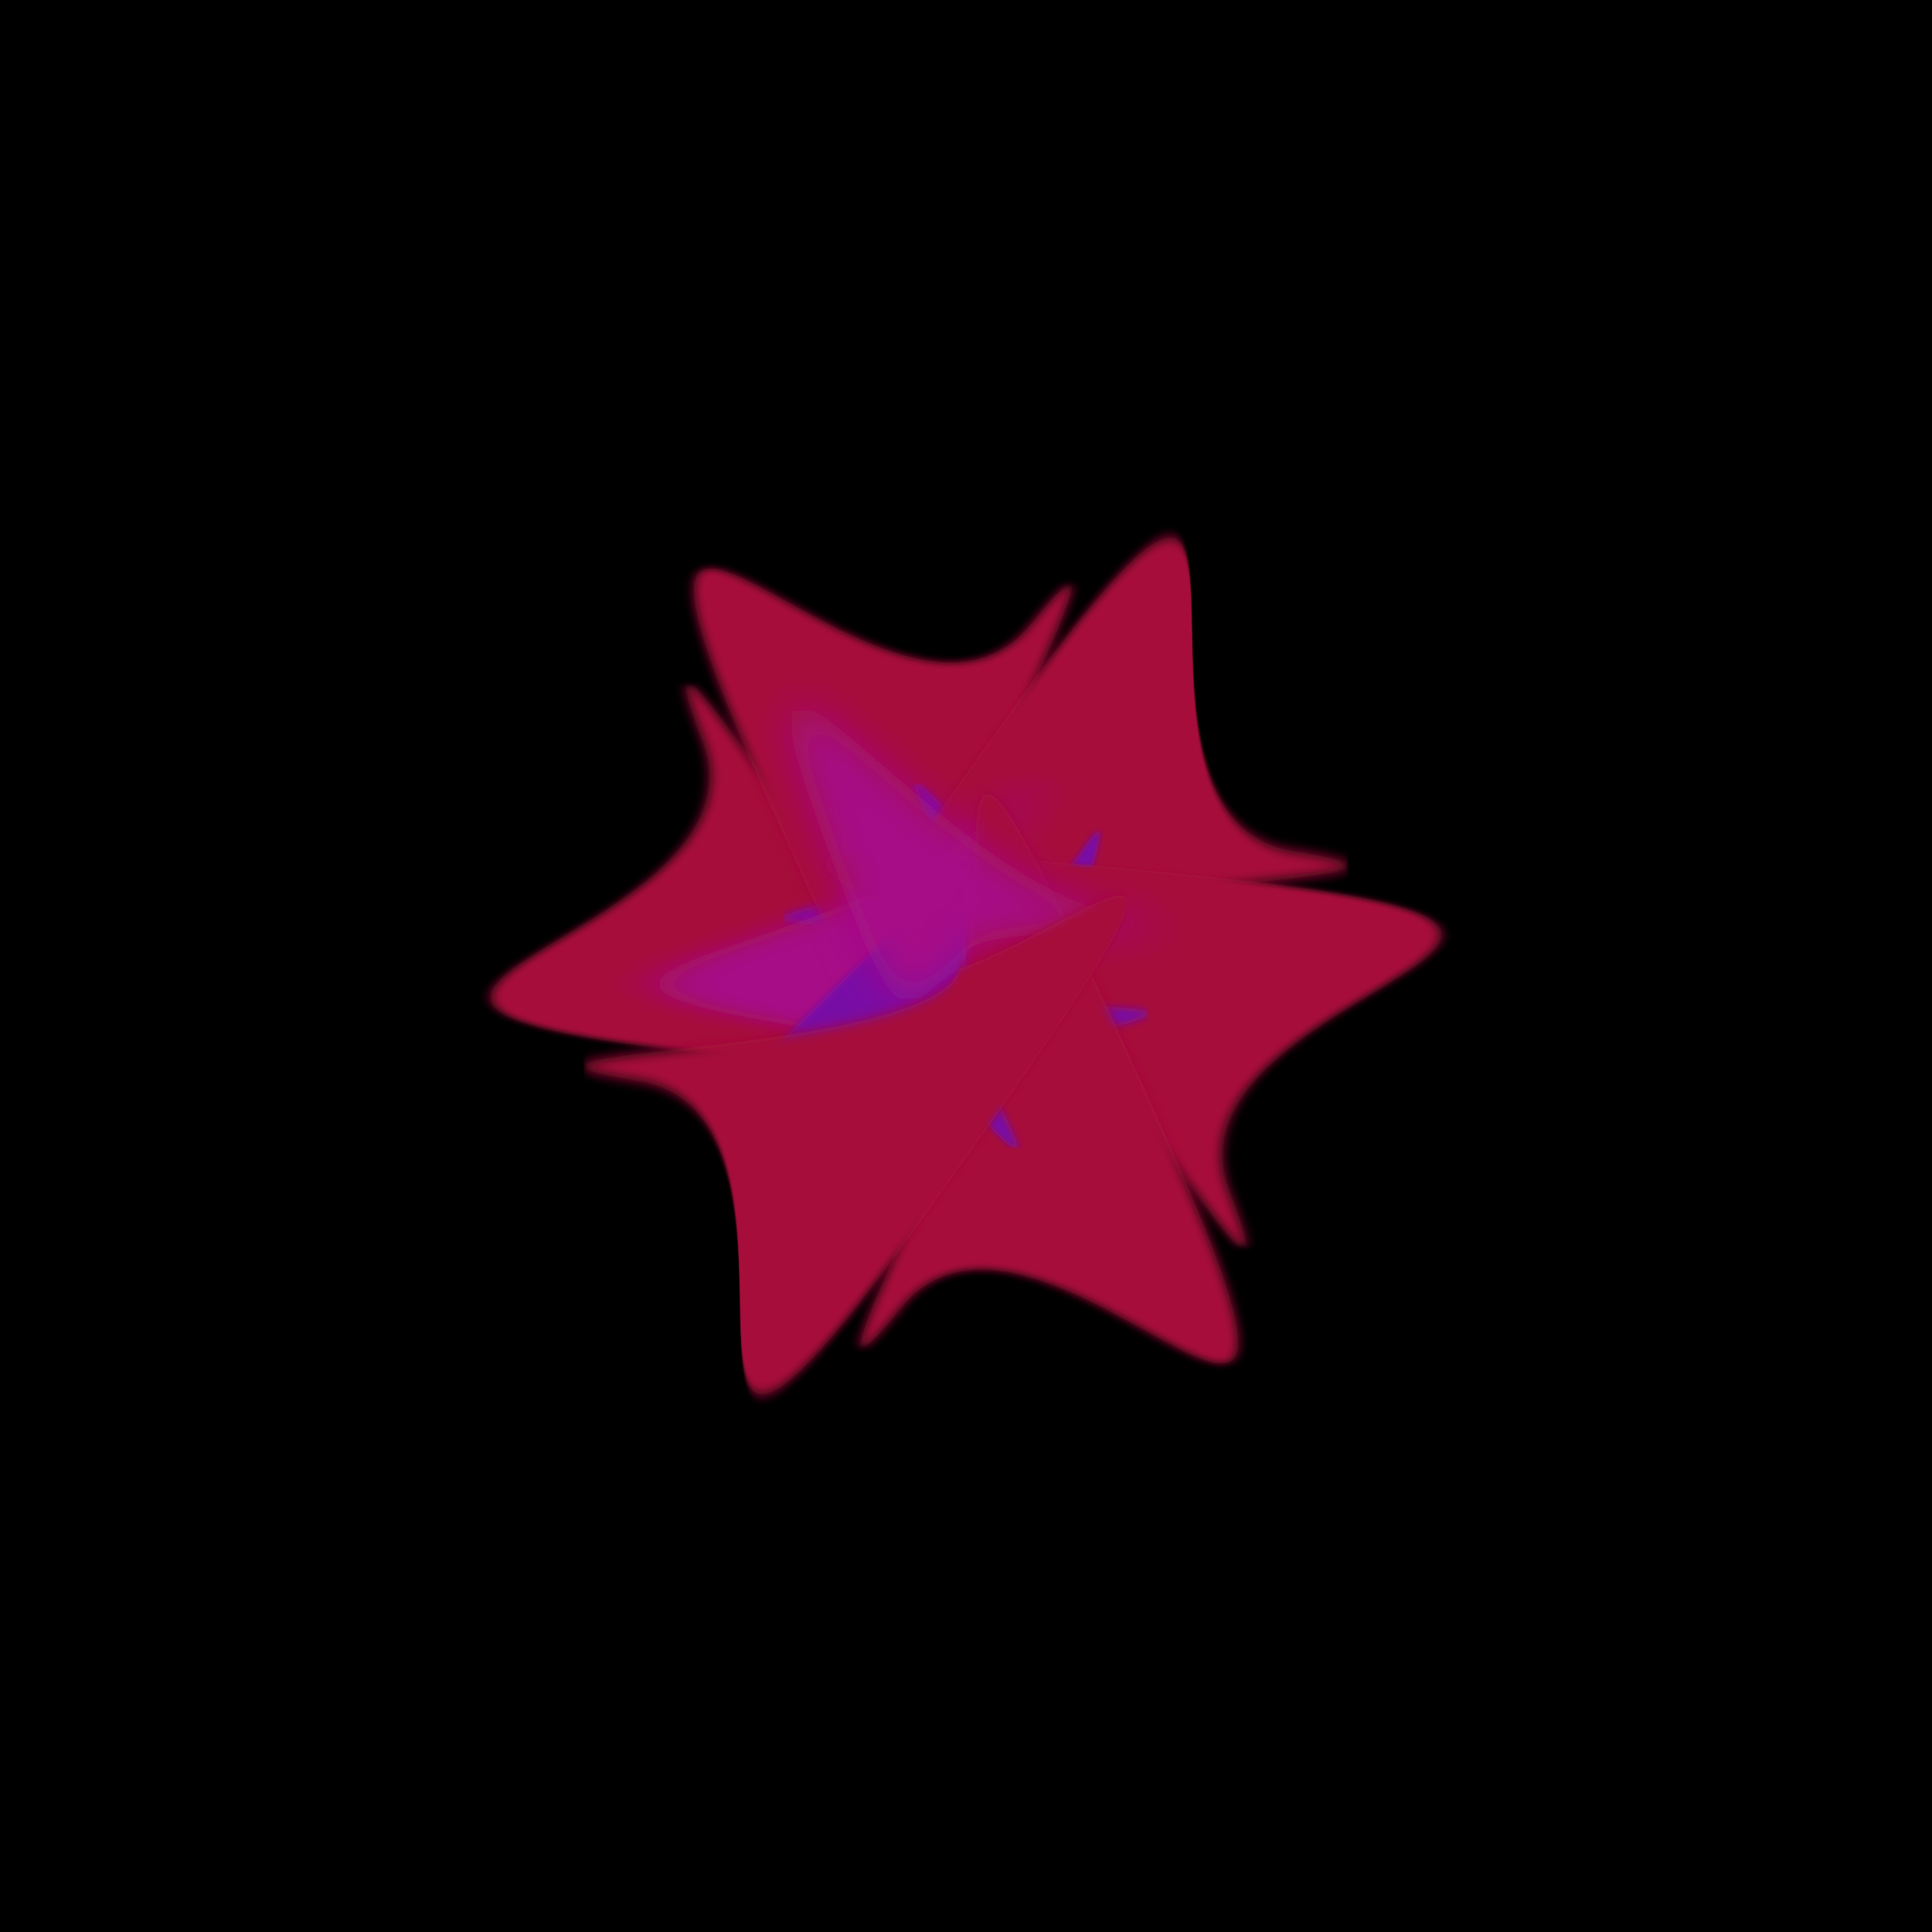
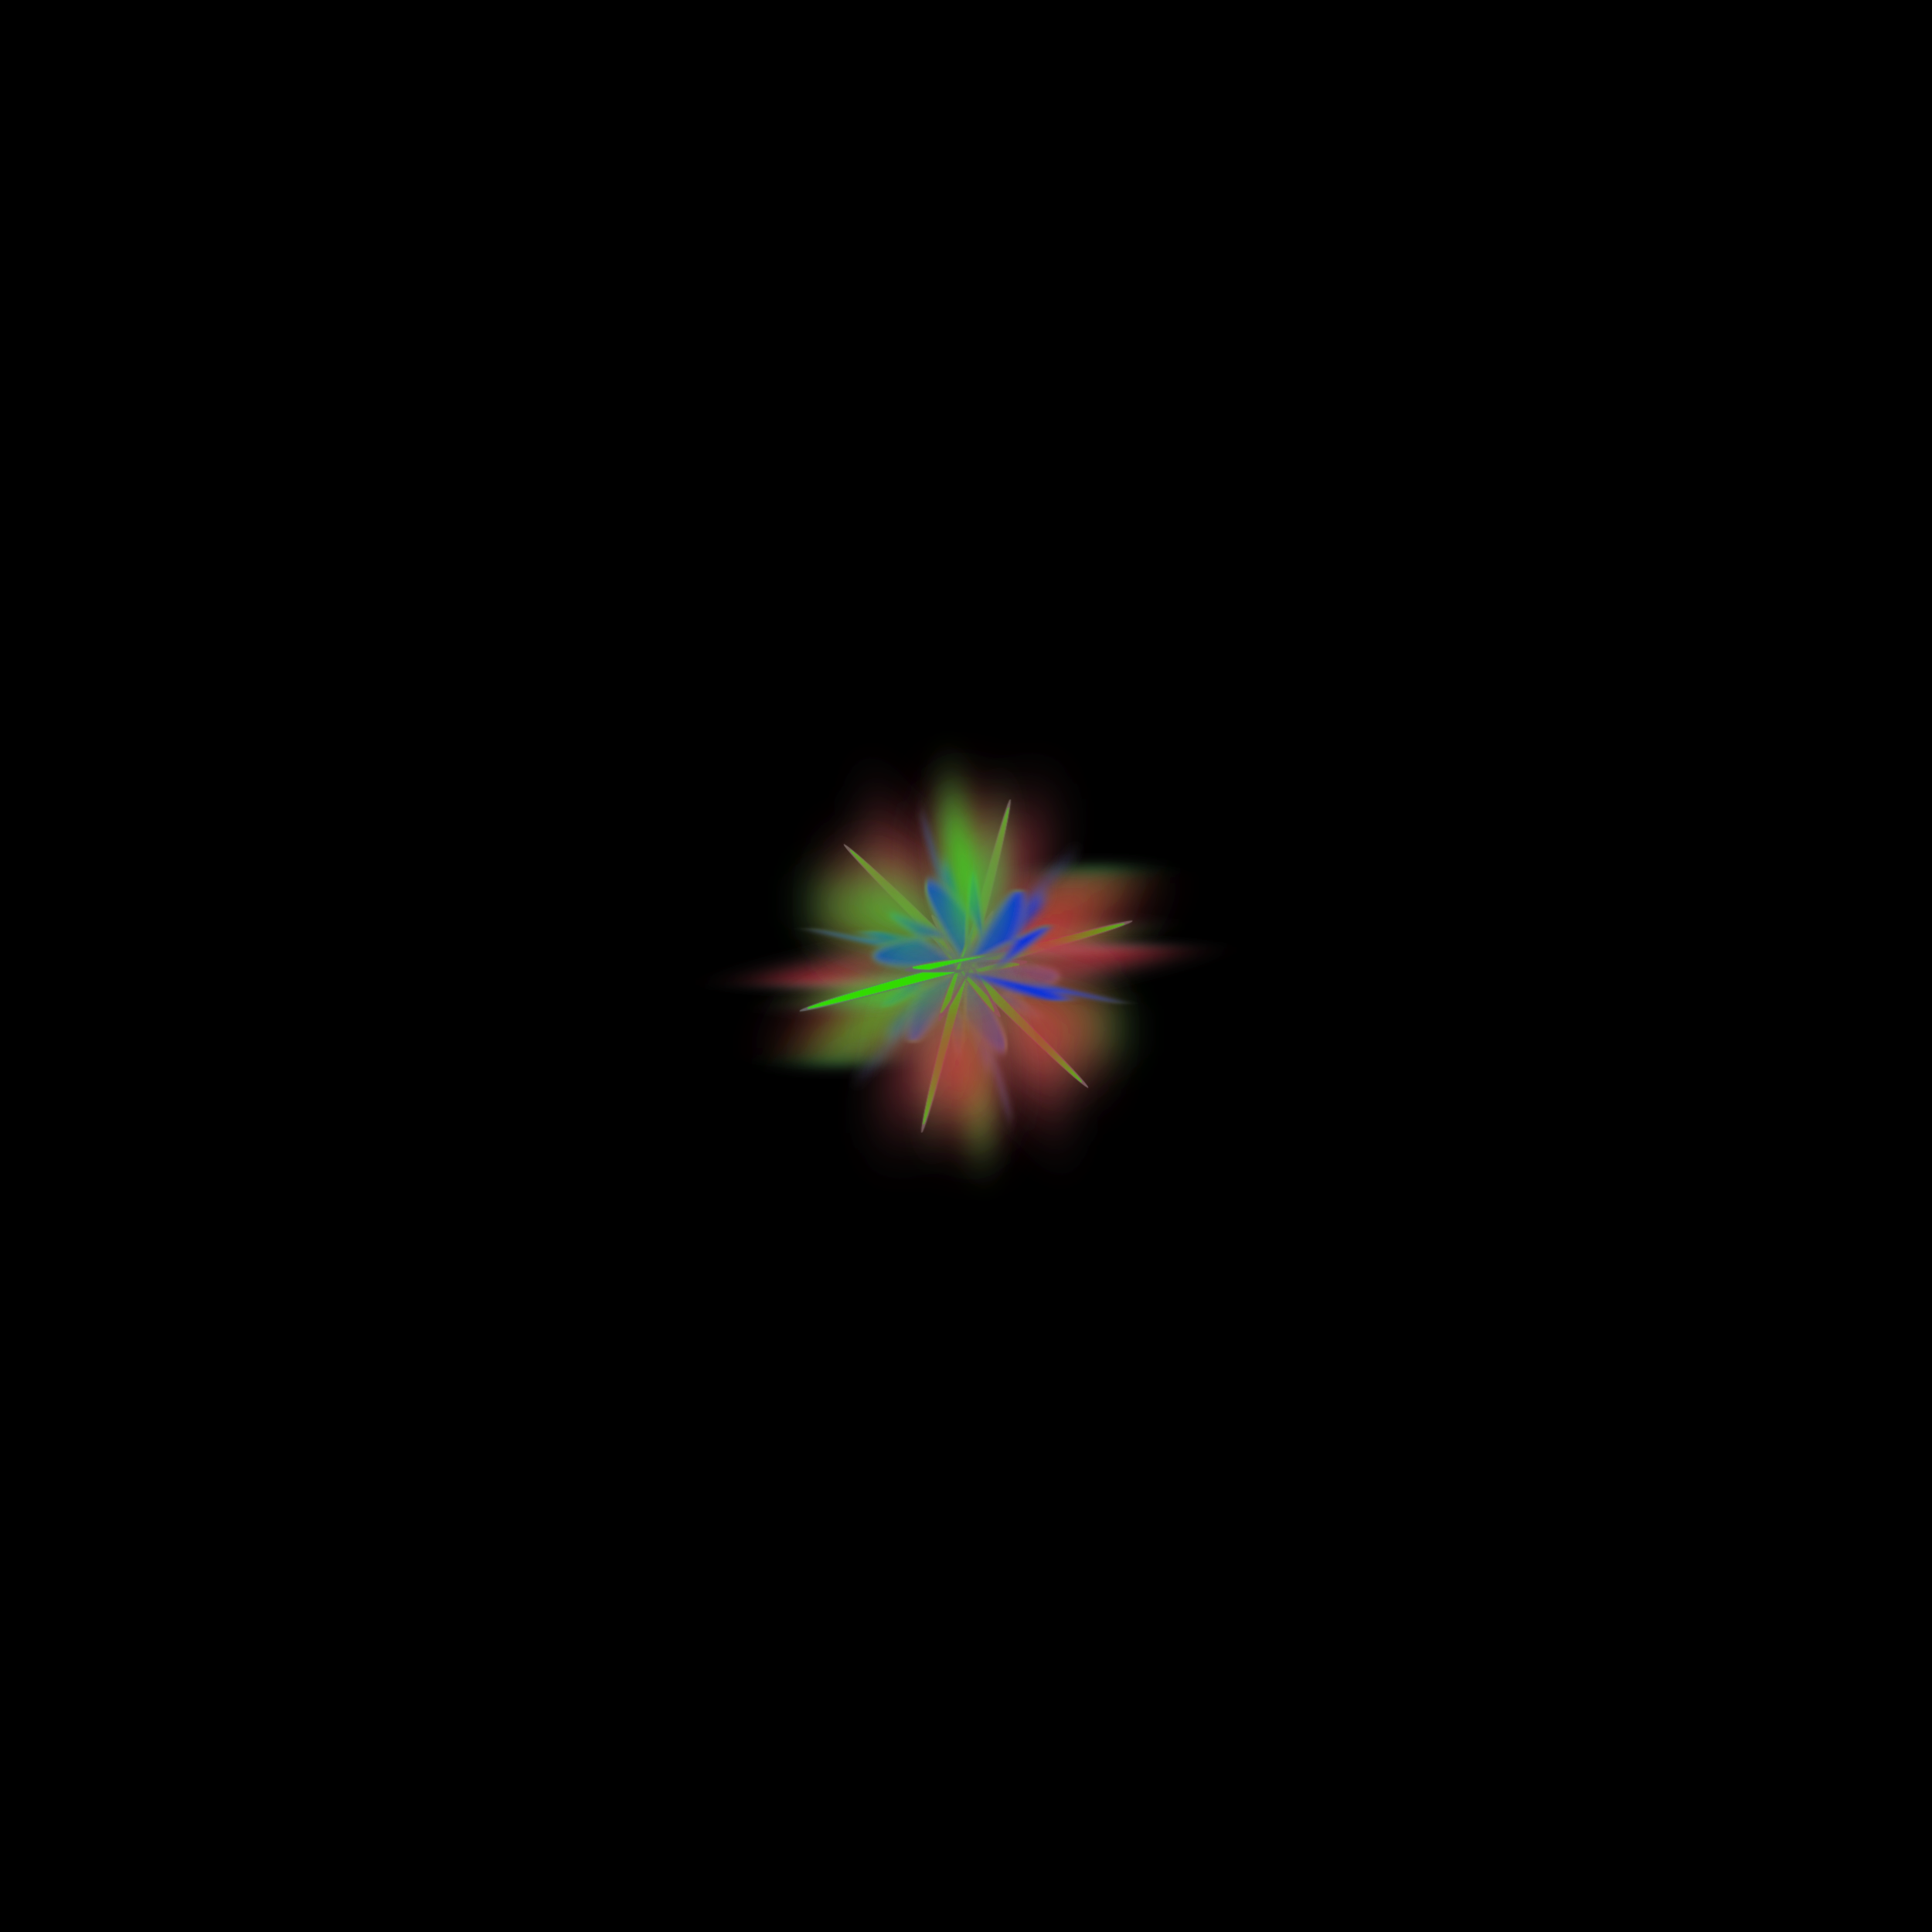
<svg xmlns="http://www.w3.org/2000/svg" xmlns:xlink="http://www.w3.org/1999/xlink" version="1.1" width="640" height="640" viewbox="0 0 640 640" style="background-color:hsl(0, 100%, 0%)">
  <defs>
-     <filter id="blendSoft">
+     <filter id="blendSoft" x="-50%" y="-50%" width="200%" height="200%">
      <feGaussianBlur in="SourceGraphic" stdDeviation="5" />
    </filter>
    <filter id="blendHard">
      <feGaussianBlur in="SourceGraphic" stdDeviation="1" />
    </filter>
-     <path id="parentPolygon" d="M 0 0 C 20 -15, 56 -11, -39 -37 S -30 -9, -42 33 S -16 -11, 0 0" />
+     <path id="parentPolygon" d="M 0 0 C 56 -4, 22 15, 3 8 S 64 38, 0 0" stroke="hsl(0,0%,40%)" />
    <g id="polygonGroups">
-       <use xlink:href="#parentPolygon" fill="hsl(282,86%,35%)" filter="url(#blendHard)">
+       <use xlink:href="#parentPolygon" fill="hsl(226,100%,43%)" filter="url(#blendHard)">
        <animate attributeName="opacity" values="1;0.3;1" dur="2s" repeatCount="indefinite" />
-         <animateTransform attributeName="transform" attributeType="XML" type="translateX" values="0;152;0;" dur="17s" repeatCount="indefinite" additive="sum" />
+         <animateTransform attributeName="transform" attributeType="XML" type="translateX" values="0;172;0;" dur="14s" repeatCount="indefinite" additive="sum" />
      </use>
-       <use xlink:href="#parentPolygon" transform="matrix(-0.72 0.36 0.26 1.48 0.68 0.29)" fill="hsl(312,86%,35%)" filter="url(#blendSoft)">
+       <use xlink:href="#parentPolygon" transform="matrix(-1.21 1.09 -1.58 -1.36 -1.49 1.93)" fill="hsl(346,100%,43%)" filter="url(#blendSoft)">
        <animate attributeName="opacity" values="1;0.3;1" dur="4s" repeatCount="indefinite" />
-         <animateTransform attributeName="transform" attributeType="XML" type="translateX" values="0;193;0;" dur="5s" repeatCount="indefinite" additive="sum" />
+         <animateTransform attributeName="transform" attributeType="XML" type="translateX" values="0;168;0;" dur="5s" repeatCount="indefinite" additive="sum" />
      </use>
-       <use xlink:href="#parentPolygon" transform="matrix(1.99 0.60 -0.06 -1.47 -1.72 -1.32)" fill="hsl(342,86%,35%)" filter="url(#blendHard)">
+       <use xlink:href="#parentPolygon" transform="matrix(-1.36 -1.39 1.54 1.12 -1.70 0.14)" fill="hsl(106,100%,43%)" filter="url(#blendHard)">
        <animate attributeName="opacity" values="1;0.3;1" dur="6s" repeatCount="indefinite" />
-         <animateTransform attributeName="transform" attributeType="XML" type="translateX" values="0;151;0;" dur="20s" repeatCount="indefinite" additive="sum" />
+         <animateTransform attributeName="transform" attributeType="XML" type="translateX" values="0;172;0;" dur="18s" repeatCount="indefinite" additive="sum" />
+       </use>
+       <use xlink:href="#parentPolygon" transform="matrix(1.39 -1.24 0.82 0.92 -0.03 0.98)" fill="hsl(106,100%,43%)" filter="url(#blendSoft)">
+         <animate attributeName="opacity" values="1;0.3;1" dur="8s" repeatCount="indefinite" />
+         <animateTransform attributeName="transform" attributeType="XML" type="translateX" values="0;177;0;" dur="10s" repeatCount="indefinite" additive="sum" />
+       </use>
+       <use xlink:href="#parentPolygon" transform="matrix(0.14 0.86 0.78 1.71 -1.98 -0.28)" fill="hsl(226,100%,43%)" filter="url(#blendHard)">
+         <animate attributeName="opacity" values="1;0.3;1" dur="10s" repeatCount="indefinite" />
+         <animateTransform attributeName="transform" attributeType="XML" type="translateX" values="0;127;0;" dur="18s" repeatCount="indefinite" additive="sum" />
      </use>
    </g>
  </defs>
  <rect width="100%" height="100%" fill="hsl(0, 100%, 0%)" />
  <g>
    <use xlink:href="#polygonGroups" transform="translate(320, 320) rotate(0,0,0)" />
    <use xlink:href="#polygonGroups" transform="translate(320, 320) rotate(60,0,0)" />
    <use xlink:href="#polygonGroups" transform="translate(320, 320) rotate(120,0,0)" />
    <use xlink:href="#polygonGroups" transform="translate(320, 320) rotate(180,0,0)" />
    <use xlink:href="#polygonGroups" transform="translate(320, 320) rotate(240,0,0)" />
    <use xlink:href="#polygonGroups" transform="translate(320, 320) rotate(300,0,0)" />
    <animateTransform attributeName="transform" attributeType="XML" type="rotate" values="0 320 320;360 320 320" dur="20s" repeatCount="indefinite" />
  </g>
</svg>
